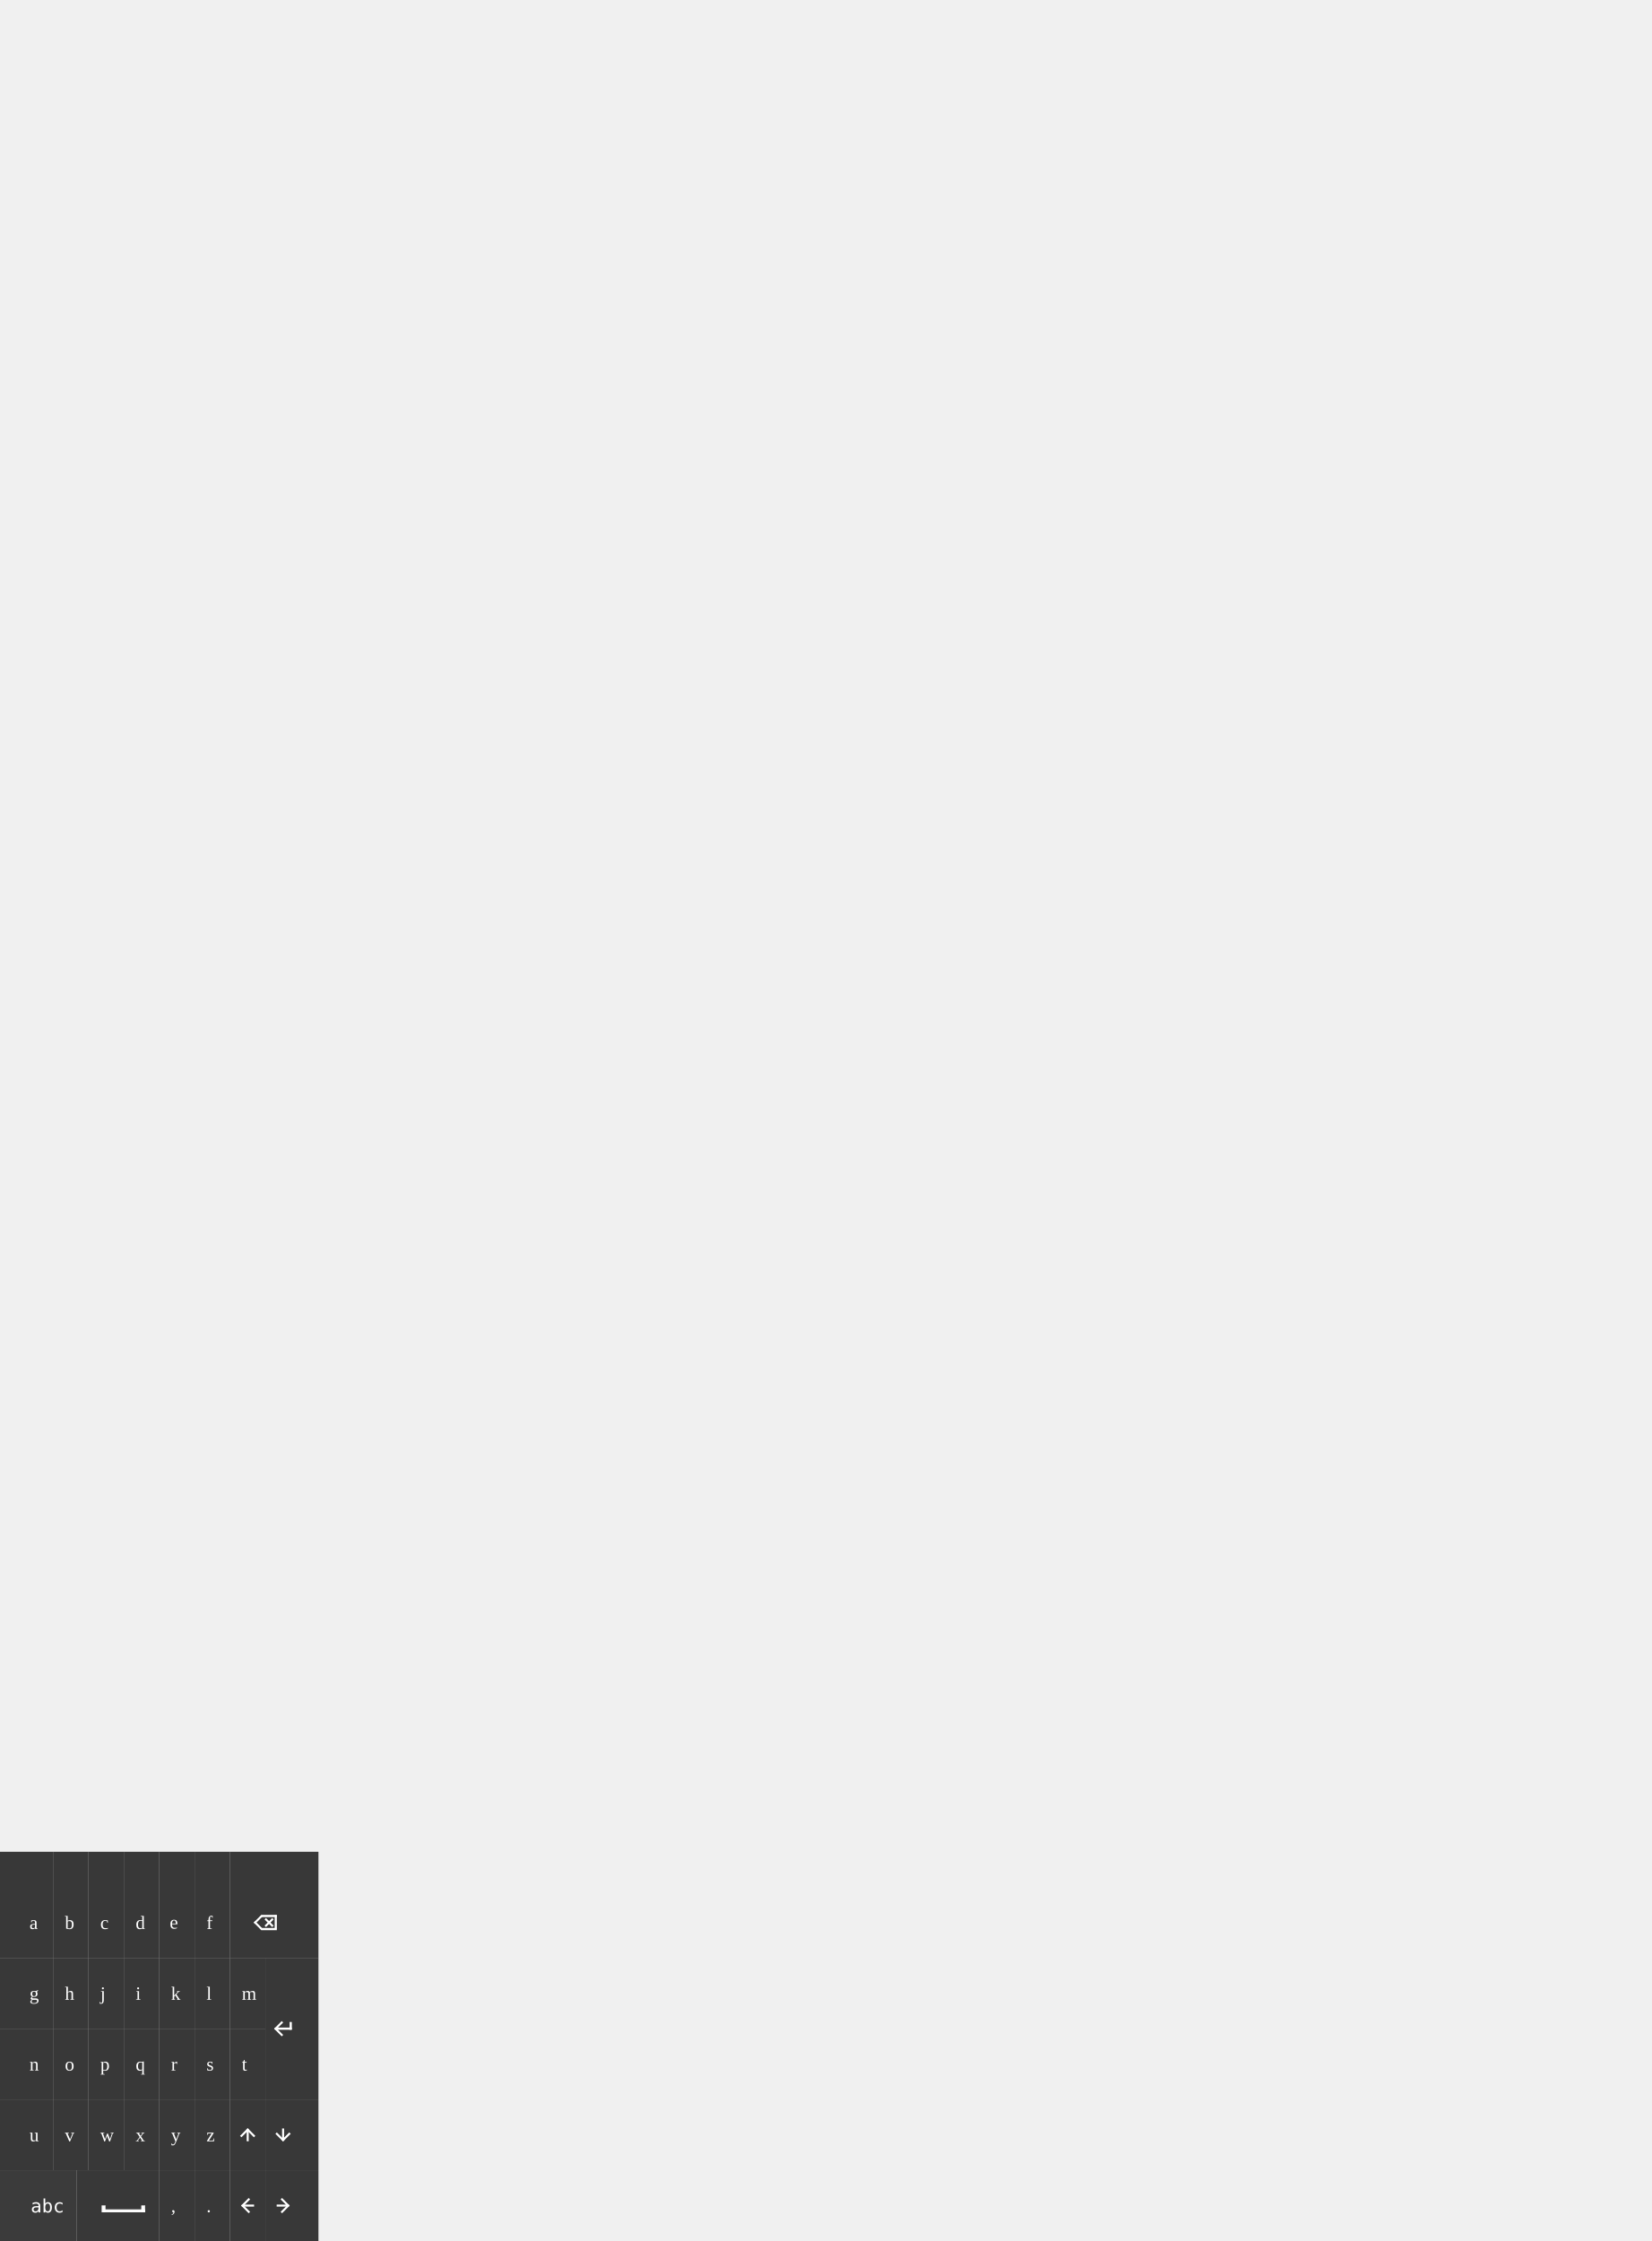
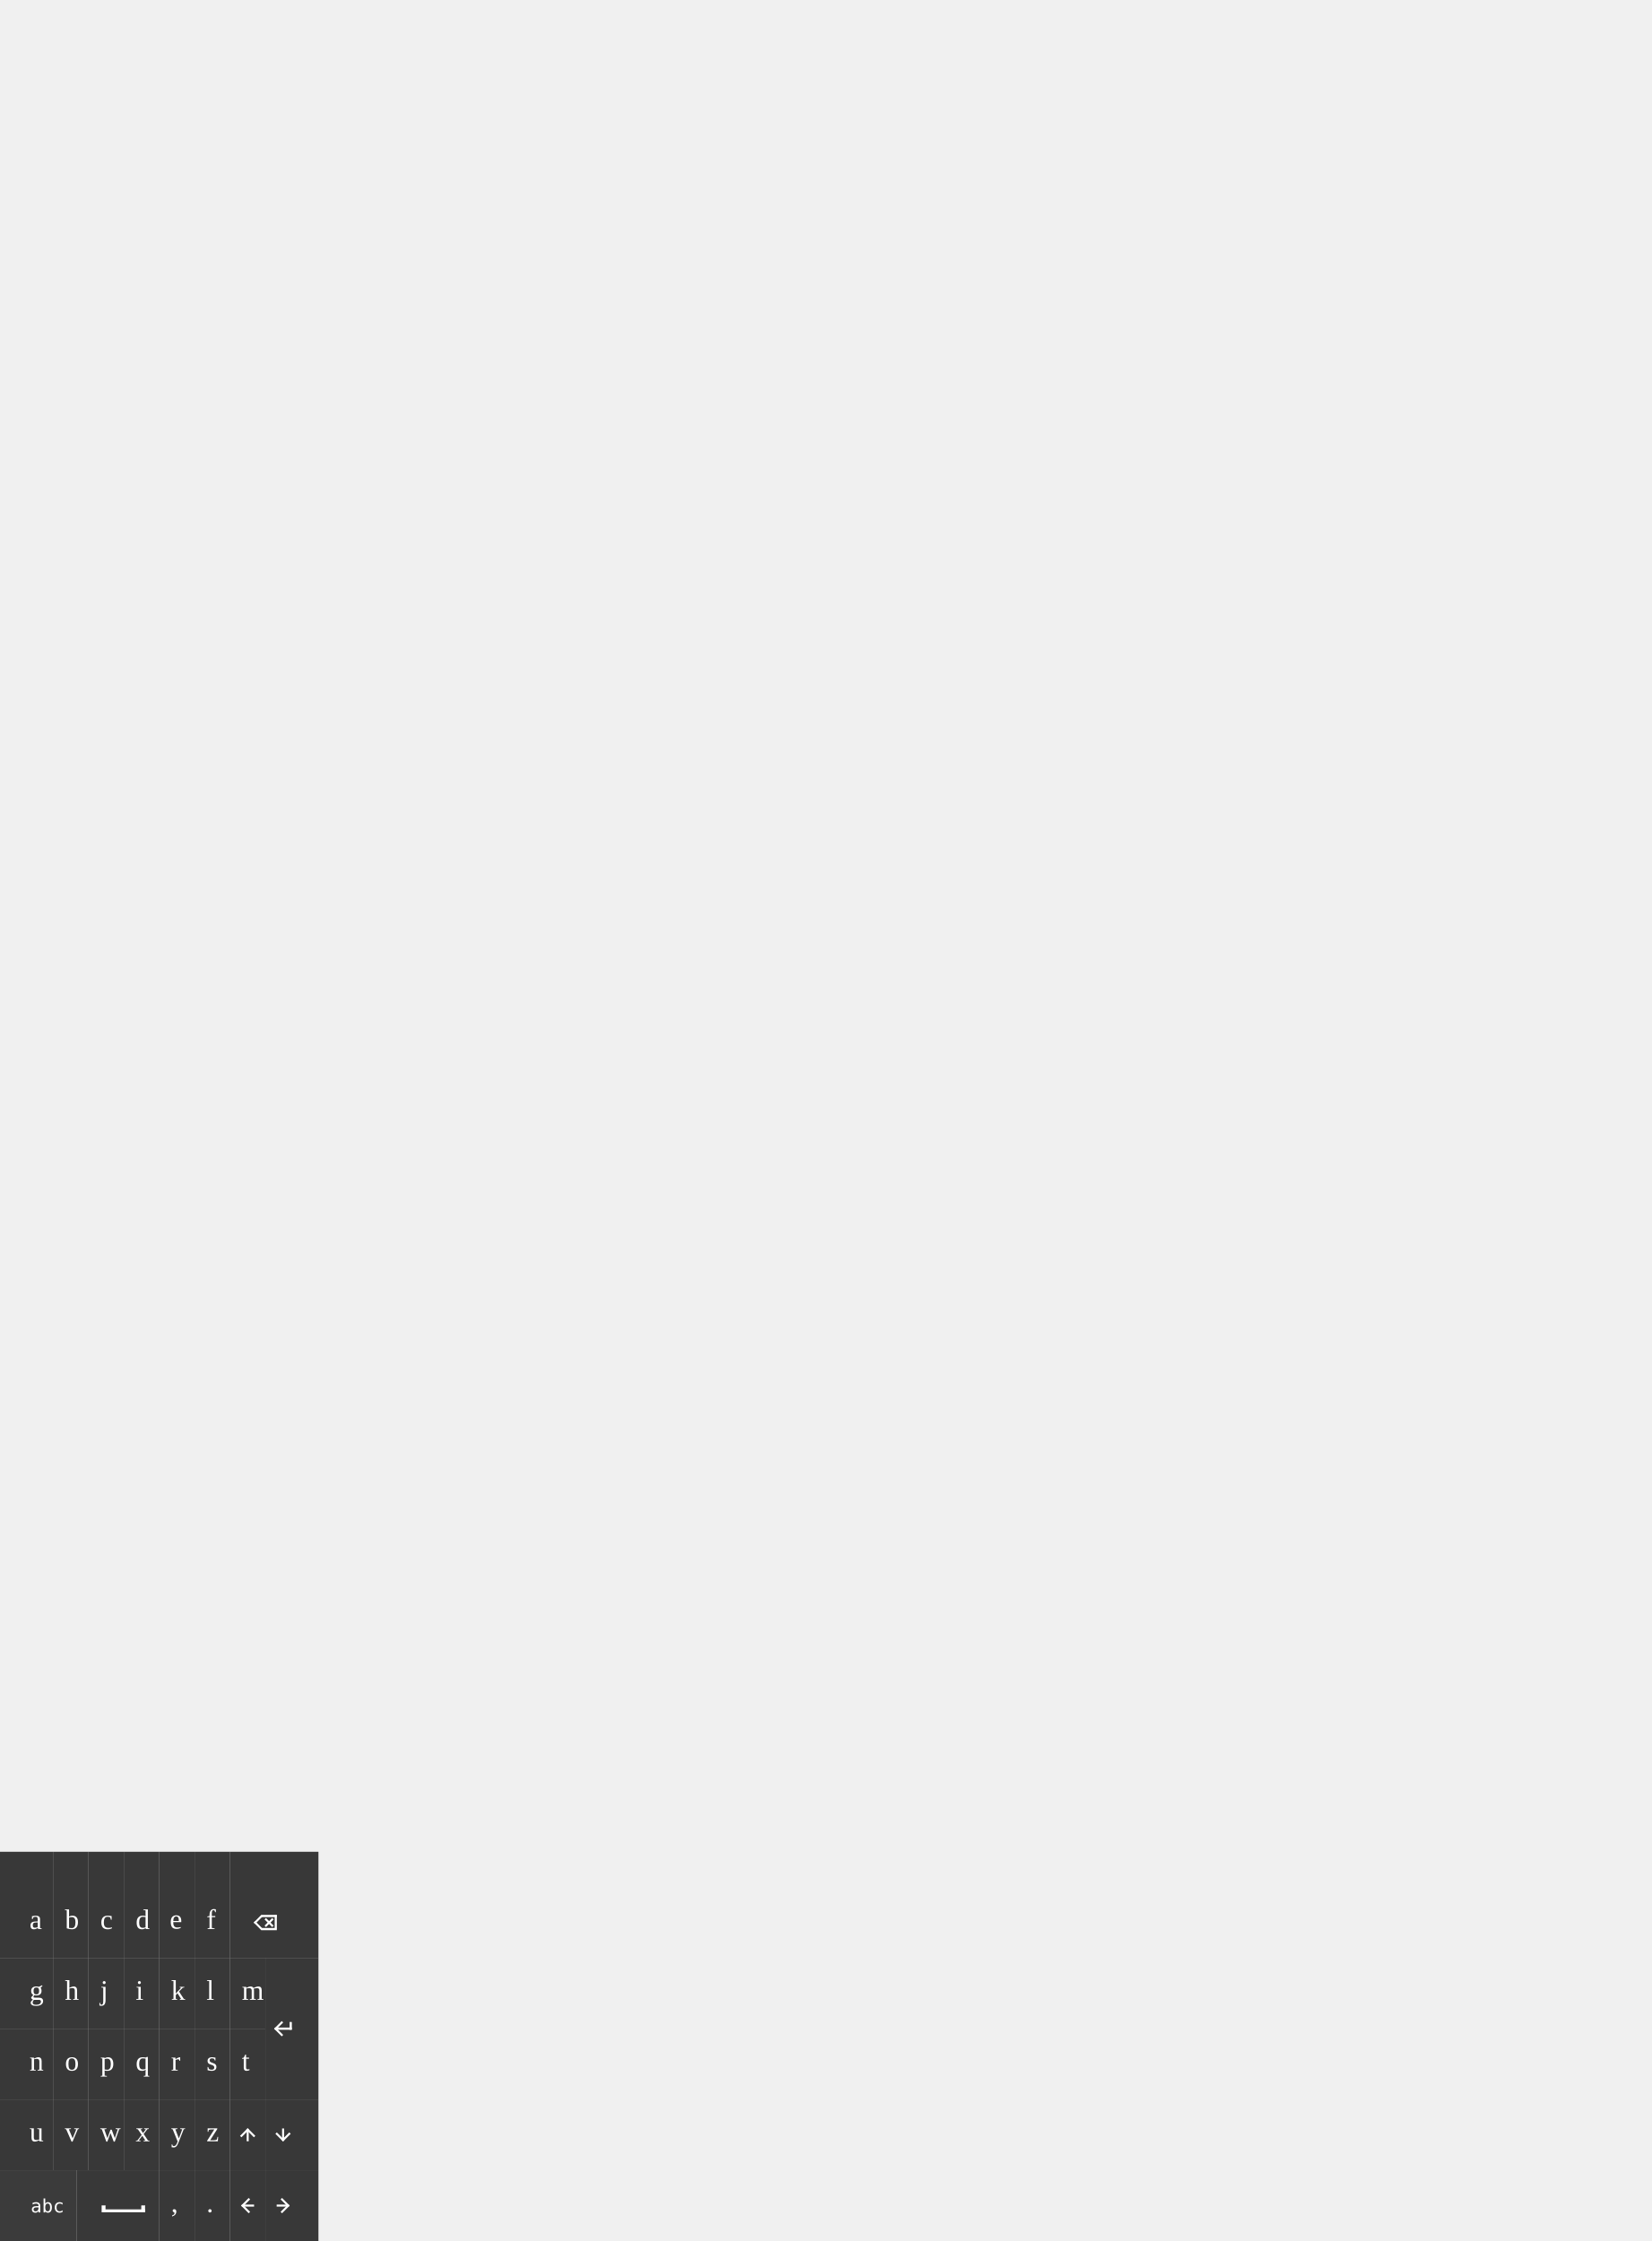
<svg xmlns="http://www.w3.org/2000/svg" version="1.1" id="svg2" x="0px" y="0px" width="1400px" height="1900px" viewBox="0 0 1400 1900" enable-background="new 0 0 1400 1900" xml:space="preserve">
  <defs id="defs297" />
  <g id="key_57_77" transform="translate(30,1775.505)">
    <rect y="4.495" x="45" height="60" width="30" id="rw" style="fill:#000000;fill-opacity:0.769;stroke:none" />
-     <text transform="scale(1.00057,0.9994301)" id="text3751" y="40.023" x="54.969" style="font-size:16px;fill:#ffffff;fill-opacity:1" xml:space="preserve">
+     <text transform="scale(1.00057,0.9994301)" id="text3751" y="40.023" x="54.969" style="font-size:24px;fill:#ffffff;fill-opacity:1" xml:space="preserve">
      <tspan y="40.023" x="54.969" id="tspan3753">w</tspan>
    </text>
  </g>
  <g id="key_45_65" transform="translate(70,1595.489)">
    <rect y="-25.489" x="65" height="90" width="30" id="re" style="fill:#000000;fill-opacity:0.769;stroke:none" />
-     <text transform="scale(1.00057,0.9994301)" id="text3759" y="39.712" x="73.814" style="font-size:16px;fill:#ffffff;fill-opacity:1" xml:space="preserve">
+     <text transform="scale(1.00057,0.9994301)" id="text3759" y="39.712" x="73.814" style="font-size:24px;fill:#ffffff;fill-opacity:1" xml:space="preserve">
      <tspan y="39.712" x="73.814" id="tspan3761">e</tspan>
    </text>
  </g>
  <g id="key_52_72" transform="translate(50,1715.505)">
    <rect y="4.495" x="85" height="60" width="30" id="rr" style="fill:#000000;fill-opacity:0.769;stroke:none" />
-     <text transform="scale(1.00057,0.9994301)" id="text3763" y="40.023" x="94.946" style="font-size:16px;fill:#ffffff;fill-opacity:1" xml:space="preserve">
+     <text transform="scale(1.00057,0.9994301)" id="text3763" y="40.023" x="94.946" style="font-size:24px;fill:#ffffff;fill-opacity:1" xml:space="preserve">
      <tspan y="40.023" x="94.946" id="tspan3765">r</tspan>
    </text>
  </g>
  <g id="key_51_71" transform="translate(80,1715.505)">
    <rect y="4.495" x="25" height="60" width="30" id="rq" style="fill:#000000;fill-opacity:0.769;stroke:none" />
-     <text transform="scale(1.00057,0.9994301)" id="text3747" y="40.023" x="34.98" style="font-size:16px;fill:#ffffff;fill-opacity:1" xml:space="preserve">
+     <text transform="scale(1.00057,0.9994301)" id="text3747" y="40.023" x="34.98" style="font-size:24px;fill:#ffffff;fill-opacity:1" xml:space="preserve">
      <tspan y="40.023" x="34.98" id="tspan3749">q</tspan>
    </text>
  </g>
  <g id="key_54_74" transform="translate(90,1715.505)">
    <rect y="4.495" x="105" height="60" width="30" id="rt" style="fill:#000000;fill-opacity:0.769;stroke:none" />
-     <text transform="scale(1.00057,0.9994301)" id="text3767" y="40.023" x="114.934" style="font-size:16px;fill:#ffffff;fill-opacity:1" xml:space="preserve">
+     <text transform="scale(1.00057,0.9994301)" id="text3767" y="40.023" x="114.934" style="font-size:24px;fill:#ffffff;fill-opacity:1" xml:space="preserve">
      <tspan y="40.023" x="114.934" id="tspan3769">t</tspan>
    </text>
  </g>
  <g id="key_59_79" transform="translate(10,1775.505)">
    <rect y="4.495" x="125" height="60" width="30" id="ry" style="fill:#000000;fill-opacity:0.769;stroke:none" />
-     <text transform="scale(1.00057,0.9994301)" id="text3771" y="40.023" x="134.923" style="font-size:16px;fill:#ffffff;fill-opacity:1" xml:space="preserve">
+     <text transform="scale(1.00057,0.9994301)" id="text3771" y="40.023" x="134.923" style="font-size:24px;fill:#ffffff;fill-opacity:1" xml:space="preserve">
      <tspan y="40.023" x="134.923" id="tspan3773">y</tspan>
    </text>
  </g>
  <g id="key_55_75" transform="translate(-130,1775.489)">
    <rect y="4.511" x="130" height="60" width="45" id="ru" style="fill:#000000;fill-opacity:0.769;stroke:none" />
-     <text transform="scale(1.00057,0.9994301)" id="text3775" y="40.023" x="154.912" style="font-size:16px;fill:#ffffff;fill-opacity:1" xml:space="preserve">
+     <text transform="scale(1.00057,0.9994301)" id="text3775" y="40.023" x="154.912" style="font-size:24px;fill:#ffffff;fill-opacity:1" xml:space="preserve">
      <tspan y="40.023" x="154.912" id="tspan3777">u</tspan>
    </text>
  </g>
  <g id="key_49_69" transform="translate(-60,1655.505)">
    <rect y="4.495" x="165" height="60" width="30" id="ri" style="fill:#000000;fill-opacity:0.769;stroke:none" />
-     <text transform="scale(1.00057,0.9994301)" id="text3779" y="40.023" x="174.9" style="font-size:16px;fill:#ffffff;fill-opacity:1" xml:space="preserve">
+     <text transform="scale(1.00057,0.9994301)" id="text3779" y="40.023" x="174.9" style="font-size:24px;fill:#ffffff;fill-opacity:1" xml:space="preserve">
      <tspan y="40.023" x="174.9" id="tspan3781">i</tspan>
    </text>
  </g>
  <g id="key_4f_6f" transform="translate(-140,1715.505)">
    <rect y="4.495" x="185" height="60" width="30" id="ro" style="fill:#000000;fill-opacity:0.769;stroke:none" />
-     <text transform="scale(1.00057,0.9994301)" id="text3783" y="40.023" x="194.889" style="font-size:16px;fill:#ffffff;fill-opacity:1" xml:space="preserve">
+     <text transform="scale(1.00057,0.9994301)" id="text3783" y="40.023" x="194.889" style="font-size:24px;fill:#ffffff;fill-opacity:1" xml:space="preserve">
      <tspan y="40.023" x="194.889" id="tspan3785">o</tspan>
    </text>
  </g>
  <g id="key_50_70" transform="translate(-130,1715.505)">
    <rect y="4.495" x="205" height="60" width="30" id="rp" style="fill:#000000;fill-opacity:0.769;stroke:none" />
-     <text transform="scale(1.00057,0.9994301)" id="text3787" y="40.023" x="214.877" style="font-size:16px;fill:#ffffff;fill-opacity:1" xml:space="preserve">
+     <text transform="scale(1.00057,0.9994301)" id="text3787" y="40.023" x="214.877" style="font-size:24px;fill:#ffffff;fill-opacity:1" xml:space="preserve">
      <tspan y="40.023" x="214.877" id="tspan3789">p</tspan>
    </text>
  </g>
  <g id="key_5a_7a" transform="translate(120,1735.5)">
    <rect y="44.5" x="45" height="60" width="30" id="rz" style="fill:#000000;fill-opacity:0.769;stroke:none" />
-     <text transform="scale(1.00057,0.9994301)" id="text3815" y="80.046" x="54.969" style="font-size:16px;fill:#ffffff;fill-opacity:1" xml:space="preserve">
+     <text transform="scale(1.00057,0.9994301)" id="text3815" y="80.046" x="54.969" style="font-size:24px;fill:#ffffff;fill-opacity:1" xml:space="preserve">
      <tspan y="80.046" x="54.969" id="tspan3817">z</tspan>
    </text>
  </g>
  <g id="key_58_78" transform="translate(40,1735.5)">
    <rect y="44.5" x="65" height="60" width="30" id="rx" style="fill:#000000;fill-opacity:0.769;stroke:none" />
-     <text transform="scale(1.00057,0.9994301)" id="text3819" y="80.046" x="74.957" style="font-size:16px;fill:#ffffff;fill-opacity:1" xml:space="preserve">
+     <text transform="scale(1.00057,0.9994301)" id="text3819" y="80.046" x="74.957" style="font-size:24px;fill:#ffffff;fill-opacity:1" xml:space="preserve">
      <tspan y="80.046" x="74.957" id="tspan3821">x</tspan>
    </text>
  </g>
  <g id="key_43_63" transform="translate(-10,1555.484)">
    <rect y="14.516" x="85" height="90" width="30" id="rc" style="fill:#000000;fill-opacity:0.769;stroke:none" />
-     <text transform="scale(1.00057,0.9994301)" id="text3823" y="80.046" x="94.946" style="font-size:16px;fill:#ffffff;fill-opacity:1" xml:space="preserve">
+     <text transform="scale(1.00057,0.9994301)" id="text3823" y="80.046" x="94.946" style="font-size:24px;fill:#ffffff;fill-opacity:1" xml:space="preserve">
      <tspan y="80.046" x="94.946" id="tspan3825">c</tspan>
    </text>
  </g>
  <g id="key_56_76" transform="translate(-60,1735.5)">
    <rect y="44.5" x="105" height="60" width="30" id="rv" style="fill:#000000;fill-opacity:0.769;stroke:none" />
-     <text transform="scale(1.00057,0.9994301)" id="text3827" y="80.046" x="114.934" style="font-size:16px;fill:#ffffff;fill-opacity:1" xml:space="preserve">
+     <text transform="scale(1.00057,0.9994301)" id="text3827" y="80.046" x="114.934" style="font-size:24px;fill:#ffffff;fill-opacity:1" xml:space="preserve">
      <tspan y="80.046" x="114.934" id="tspan3829">v</tspan>
    </text>
  </g>
  <g id="key_42_62" transform="translate(-80,1555.484)">
    <rect y="14.516" x="125" height="90" width="30" id="rb" style="fill:#000000;fill-opacity:0.769;stroke:none" />
-     <text transform="scale(1.00057,0.9994301)" id="text3831" y="80.046" x="134.923" style="font-size:16px;fill:#ffffff;fill-opacity:1" xml:space="preserve">
+     <text transform="scale(1.00057,0.9994301)" id="text3831" y="80.046" x="134.923" style="font-size:24px;fill:#ffffff;fill-opacity:1" xml:space="preserve">
      <tspan y="80.046" x="134.923" id="tspan3833">b</tspan>
    </text>
  </g>
  <g id="key_4e_6e" transform="translate(-130,1675.5)">
    <rect y="44.5" x="130" height="60" width="45" id="rn" style="fill:#000000;fill-opacity:0.769;stroke:none" />
-     <text transform="scale(1.00057,0.9994301)" id="text3835" y="80.046" x="154.912" style="font-size:16px;fill:#ffffff;fill-opacity:1" xml:space="preserve">
+     <text transform="scale(1.00057,0.9994301)" id="text3835" y="80.046" x="154.912" style="font-size:24px;fill:#ffffff;fill-opacity:1" xml:space="preserve">
      <tspan y="80.046" x="154.912" id="tspan3837">n</tspan>
    </text>
  </g>
  <g id="key_4d_6d" transform="translate(30,1615.5)">
    <rect y="44.5" x="165" height="60" width="30" id="rm" style="fill:#000000;fill-opacity:0.769;stroke:none" />
-     <text transform="scale(1.00057,0.9994301)" id="text3839" y="80.046" x="174.9" style="font-size:16px;fill:#ffffff;fill-opacity:1" xml:space="preserve">
+     <text transform="scale(1.00057,0.9994301)" id="text3839" y="80.046" x="174.9" style="font-size:24px;fill:#ffffff;fill-opacity:1" xml:space="preserve">
      <tspan y="80.046" x="174.9" id="tspan3841">m</tspan>
    </text>
  </g>
  <g id="key_2c_2c" transform="translate(-50,1795.5)">
    <rect y="44.5" x="185" height="60" width="30" id="rcm" style="fill:#000000;fill-opacity:0.769;stroke:none" />
-     <text transform="scale(1.00057,0.9994301)" id="text3843" y="80.046" x="194.889" style="font-size:16px;fill:#ffffff;fill-opacity:1" xml:space="preserve">
+     <text transform="scale(1.00057,0.9994301)" id="text3843" y="80.046" x="194.889" style="font-size:24px;fill:#ffffff;fill-opacity:1" xml:space="preserve">
      <tspan y="80.046" x="194.889" id="tspan3845">,</tspan>
    </text>
  </g>
  <g id="key_2e_2e" transform="translate(-40,1795.5)">
    <rect y="44.5" x="205" height="60" width="30" id="rcd" style="fill:#000000;fill-opacity:0.769;stroke:none" />
-     <text transform="scale(1.00057,0.9994301)" id="text3847" y="80.046" x="214.877" style="font-size:16px;fill:#ffffff;fill-opacity:1" xml:space="preserve">
+     <text transform="scale(1.00057,0.9994301)" id="text3847" y="80.046" x="214.877" style="font-size:24px;fill:#ffffff;fill-opacity:1" xml:space="preserve">
      <tspan y="80.046" x="214.877" id="tspan3849">.</tspan>
    </text>
  </g>
  <g id="key_44_64" transform="translate(30,1575.484)">
    <rect y="-5.484" x="75" height="90" width="30" id="rd" style="fill:#000000;fill-opacity:0.769;stroke:none" />
-     <text transform="scale(1.00057,0.9994301)" id="text2844" y="60.034" x="84.952" style="font-size:16px;fill:#ffffff;fill-opacity:1" xml:space="preserve">
+     <text transform="scale(1.00057,0.9994301)" id="text2844" y="60.034" x="84.952" style="font-size:24px;fill:#ffffff;fill-opacity:1" xml:space="preserve">
      <tspan y="60.034" x="84.952" id="tspan2846">d</tspan>
    </text>
  </g>
  <g id="key_46_66" transform="translate(70,1575.484)">
    <rect y="-5.484" x="95" height="90" width="30" id="rf" style="fill:#000000;fill-opacity:0.769;stroke:none" />
-     <text transform="scale(1.00057,0.9994301)" id="text2848" y="60.034" x="104.94" style="font-size:16px;fill:#ffffff;fill-opacity:1" xml:space="preserve">
+     <text transform="scale(1.00057,0.9994301)" id="text2848" y="60.034" x="104.94" style="font-size:24px;fill:#ffffff;fill-opacity:1" xml:space="preserve">
      <tspan y="60.034" x="104.94" id="tspan2850">f</tspan>
    </text>
  </g>
  <g id="key_47_67" transform="translate(-100,1635.484)">
    <rect y="24.516" x="100" height="60" width="45" id="rg" style="fill:#000000;fill-opacity:0.769;stroke:none" />
-     <text transform="scale(1.00057,0.9994301)" id="text2852" y="60.034" x="124.929" style="font-size:16px;fill:#ffffff;fill-opacity:1" xml:space="preserve">
+     <text transform="scale(1.00057,0.9994301)" id="text2852" y="60.034" x="124.929" style="font-size:24px;fill:#ffffff;fill-opacity:1" xml:space="preserve">
      <tspan y="60.034" x="124.929" id="tspan2854">g</tspan>
    </text>
  </g>
  <g id="key_48_68" transform="translate(-90,1635.5)">
    <rect y="24.5" x="135" height="60" width="30" id="rh" style="fill:#000000;fill-opacity:0.769;stroke:none" />
-     <text transform="scale(1.00057,0.9994301)" id="text2856" y="60.034" x="144.917" style="font-size:16px;fill:#ffffff;fill-opacity:1" xml:space="preserve">
+     <text transform="scale(1.00057,0.9994301)" id="text2856" y="60.034" x="144.917" style="font-size:24px;fill:#ffffff;fill-opacity:1" xml:space="preserve">
      <tspan y="60.034" x="144.917" id="tspan2858">h</tspan>
    </text>
  </g>
  <g id="key_4a_6a" transform="translate(-80,1635.5)">
    <rect y="24.5" x="155" height="60" width="30" id="rj" style="fill:#000000;fill-opacity:0.769;stroke:none" />
-     <text transform="scale(1.00057,0.9994301)" id="text2864" y="60.034" x="164.906" style="font-size:16px;fill:#ffffff;fill-opacity:1" xml:space="preserve">
+     <text transform="scale(1.00057,0.9994301)" id="text2864" y="60.034" x="164.906" style="font-size:24px;fill:#ffffff;fill-opacity:1" xml:space="preserve">
      <tspan y="60.034" x="164.906" id="tspan2866">j</tspan>
    </text>
  </g>
  <g id="key_41_61" transform="translate(-20,1575.484)">
    <rect y="-5.484" x="20" height="90" width="45" id="ra" style="fill:#000000;fill-opacity:0.769;stroke:none" />
-     <text transform="scale(1.00057,0.9994301)" id="e123" y="60.034" x="44.974" style="font-size:16px;fill:#ffffff;fill-opacity:1" xml:space="preserve">
+     <text transform="scale(1.00057,0.9994301)" id="e123" y="60.034" x="44.974" style="font-size:24px;fill:#ffffff;fill-opacity:1" xml:space="preserve">
      <tspan y="60.034" x="44.974" id="tspan2818">a</tspan>
    </text>
  </g>
  <g id="key_53_73" transform="translate(110,1695.5)">
    <rect y="24.5" x="55" height="60" width="30" id="rs" style="fill:#000000;fill-opacity:0.769;stroke:none" />
-     <text transform="scale(1.00057,0.9994301)" id="text2840" y="60.034" x="64.963" style="font-size:16px;fill:#ffffff;fill-opacity:1" xml:space="preserve">
+     <text transform="scale(1.00057,0.9994301)" id="text2840" y="60.034" x="64.963" style="font-size:24px;fill:#ffffff;fill-opacity:1" xml:space="preserve">
      <tspan y="60.034" x="64.963" id="tspan2842">s</tspan>
    </text>
  </g>
  <g id="key_4b_6b" transform="translate(-40,1635.5)">
    <rect y="24.5" x="175" height="60" width="30" id="rk" style="fill:#000000;fill-opacity:0.769;stroke:none" />
-     <text transform="scale(1.00057,0.9994301)" id="text2868" y="60.034" x="184.895" style="font-size:16px;fill:#ffffff;fill-opacity:1" xml:space="preserve">
+     <text transform="scale(1.00057,0.9994301)" id="text2868" y="60.034" x="184.895" style="font-size:24px;fill:#ffffff;fill-opacity:1" xml:space="preserve">
      <tspan y="60.034" x="184.895" id="tspan2870">k</tspan>
    </text>
  </g>
  <g id="key_4c_6c" transform="translate(-30,1635.5)">
    <rect y="24.5" x="195" height="60" width="30" id="rl" style="fill:#000000;fill-opacity:0.769;stroke:none" />
-     <text transform="scale(1.00057,0.9994301)" id="text2872" y="60.034" x="204.883" style="font-size:16px;fill:#ffffff;fill-opacity:1" xml:space="preserve">
+     <text transform="scale(1.00057,0.9994301)" id="text2872" y="60.034" x="204.883" style="font-size:24px;fill:#ffffff;fill-opacity:1" xml:space="preserve">
      <tspan y="60.034" x="204.883" id="tspan2874">l</tspan>
    </text>
  </g>
  <g id="key_100117e_0" transform="matrix(0.9978102,0,0,1,25.00014,1599.984)">
    <rect y="240.016" x="-25.055" height="60" width="65.143" id="rabc" style="fill:#000000;fill-opacity:0.753;stroke:none" />
    <text transform="scale(1.004298,0.9957205)" id="text3863" y="277.003" x="1.005" style="font-size:15.672px;font-style:normal;font-variant:normal;font-weight:normal;font-stretch:normal;text-align:start;line-height:125%;writing-mode:lr-tb;text-anchor:start;fill:#ffffff;fill-opacity:1;stroke:none;font-family:DejaVu Sans Mono;-inkscape-font-specification:DejaVu Sans Mono" xml:space="preserve">
      <tspan id="tspan3245" y="277.003" x="1.005">abc</tspan>
    </text>
  </g>
  <g id="key_20_20" transform="translate(-10.35545,1620)">
    <rect y="220" x="75.355" height="60" width="70" id="r1" style="fill:#000000;fill-opacity:0.769;stroke:none" />
    <g transform="translate(-0.3554522,0)" id="g4258">
      <rect style="fill:#ffffff;fill-opacity:1;fill-rule:evenodd;stroke:#ffffff;stroke-width:0.334px;stroke-linecap:butt;stroke-linejoin:miter;stroke-opacity:1" id="r2" width="2.885" height="5.509" x="97.115" y="250" />
      <rect style="fill:#ffffff;fill-opacity:1;fill-rule:evenodd;stroke:#ffffff;stroke-width:0.334px;stroke-linecap:butt;stroke-linejoin:miter;stroke-opacity:1" id="r3" width="2.885" height="5.509" x="130.711" y="250" />
      <rect style="fill:#ffffff;fill-opacity:1;fill-rule:evenodd;stroke:#ffffff;stroke-width:0.676px;stroke-linecap:butt;stroke-linejoin:miter;stroke-opacity:1" id="r4" width="35.516" height="1.829" x="97.909" y="253.509" />
    </g>
  </g>
  <g id="key_1000012_0" transform="translate(60,1619.992)">
    <rect y="220.008" x="135" height="60" width="30" id="r5" style="fill:#000000;fill-opacity:0.769;stroke:none" />
    <g transform="translate(-7.2418834e-7,-13.45935)" id="g4356">
      <rect style="fill:#ffffff;fill-opacity:1;stroke:#ffffff;stroke-width:0.861;stroke-opacity:1" id="r6" width="8.295" height="0.838" x="146.705" y="263.016" />
      <rect style="fill:#ffffff;fill-opacity:1;stroke:#ffffff;stroke-width:0.861;stroke-opacity:1" id="r7" width="8.295" height="0.838" x="-83.758" y="288.819" transform="matrix(0.7071068,-0.7071068,0.7071068,0.7071068,0,0)" />
      <rect style="fill:#ffffff;fill-opacity:1;stroke:#ffffff;stroke-width:0.861;stroke-opacity:1" id="r8" width="8.295" height="0.838" x="-297.125" y="82.931" transform="matrix(-0.7071068,-0.7071068,-0.7071068,0.7071068,0,0)" />
    </g>
  </g>
  <g id="key_1000014_0" transform="translate(70.00001,1619.992)">
    <rect y="220.008" x="155" height="60" width="45" id="r9" style="fill:#000000;fill-opacity:0.769;stroke:none" />
    <g transform="matrix(-1,0,0,1,320,-13.45935)" id="g4356-5-7">
      <rect style="fill:#ffffff;fill-opacity:1;stroke:#ffffff;stroke-width:0.861;stroke-opacity:1" id="r10" width="8.295" height="0.838" x="146.705" y="263.016" />
      <rect style="fill:#ffffff;fill-opacity:1;stroke:#ffffff;stroke-width:0.861;stroke-opacity:1" id="r11" width="8.295" height="0.838" x="-83.758" y="288.819" transform="matrix(0.7071068,-0.7071068,0.7071068,0.7071068,0,0)" />
      <rect style="fill:#ffffff;fill-opacity:1;stroke:#ffffff;stroke-width:0.861;stroke-opacity:1" id="r12" width="8.295" height="0.838" x="-297.125" y="82.931" transform="matrix(-0.7071068,-0.7071068,-0.7071068,0.7071068,0,0)" />
    </g>
  </g>
  <g id="key_1000013_0" transform="translate(20,1560)">
    <rect y="220" x="175" height="60" width="30" id="r13" style="fill:#000000;fill-opacity:0.769;stroke:none" />
    <g transform="matrix(0,1,-1,0,453.4593,100)" id="g4356-5-71">
      <rect style="fill:#ffffff;fill-opacity:1;stroke:#ffffff;stroke-width:0.861;stroke-opacity:1" id="r14" width="8.295" height="0.838" x="146.705" y="263.016" />
      <rect style="fill:#ffffff;fill-opacity:1;stroke:#ffffff;stroke-width:0.861;stroke-opacity:1" id="r15" width="8.295" height="0.838" x="-83.758" y="288.819" transform="matrix(0.7071068,-0.7071068,0.7071068,0.7071068,0,0)" />
      <rect style="fill:#ffffff;fill-opacity:1;stroke:#ffffff;stroke-width:0.861;stroke-opacity:1" id="r16" width="8.295" height="0.838" x="-297.125" y="82.931" transform="matrix(-0.7071068,-0.7071068,-0.7071068,0.7071068,0,0)" />
    </g>
  </g>
  <g id="key_1000015_0" transform="translate(30,1560)">
    <rect y="220" x="195" height="60" width="45" id="r17" style="fill:#000000;fill-opacity:0.769;stroke:none" />
    <g transform="matrix(0,-1,-1,0,473.4593,400)" id="g4356-5-0">
      <rect style="fill:#ffffff;fill-opacity:1;stroke:#ffffff;stroke-width:0.861;stroke-opacity:1" id="r18" width="8.295" height="0.838" x="146.705" y="263.016" />
      <rect style="fill:#ffffff;fill-opacity:1;stroke:#ffffff;stroke-width:0.861;stroke-opacity:1" id="r19" width="8.295" height="0.838" x="-83.758" y="288.819" transform="matrix(0.7071068,-0.7071068,0.7071068,0.7071068,0,0)" />
      <rect style="fill:#ffffff;fill-opacity:1;stroke:#ffffff;stroke-width:0.861;stroke-opacity:1" id="r20" width="8.295" height="0.838" x="-297.125" y="82.931" transform="matrix(-0.7071068,-0.7071068,-0.7071068,0.7071068,0,0)" />
    </g>
  </g>
  <g id="key_1000004_0" transform="translate(89.453,0)">
    <rect y="1660" x="135.547" height="120" width="45" id="r21" style="fill:#000000;fill-opacity:0.769;stroke:none" />
    <g id="g4655-2" transform="translate(-86.41841,1400)">
      <rect style="fill:#ffffff;fill-opacity:1;stroke:#ffffff;stroke-width:1.04;stroke-opacity:1" id="r22" width="12.094" height="0.838" x="231.705" y="319.557" />
      <rect ry="0" style="fill:#ffffff;fill-opacity:1;stroke:#ffffff;stroke-width:0.861;stroke-opacity:1" id="r23" width="8.295" height="0.838" x="-63.634" y="388.903" transform="matrix(0.7071068,-0.7071068,0.7071068,0.7071068,0,0)" />
      <rect style="fill:#ffffff;fill-opacity:1;stroke:#ffffff;stroke-width:0.861;stroke-opacity:1" id="r24" width="8.295" height="0.838" x="-397.209" y="62.807" transform="matrix(-0.7071068,-0.7071068,-0.7071068,0.7071068,0,0)" />
      <rect style="fill:#ffffff;fill-opacity:1;stroke:#ffffff;stroke-width:0.579;stroke-opacity:1" id="r25" width="6.035" height="1.298" x="314.59" y="-244.072" transform="matrix(0,1,-1,0,0,0)" />
    </g>
  </g>
  <g id="key_1000003_0" transform="translate(-55,1620)">
    <rect y="-50" x="250" height="90" width="75" id="r26" style="fill:#000000;fill-opacity:0.769;stroke:none" ry="0" />
    <g transform="translate(2.292329,-16.35539)" id="g4879">
      <rect style="fill:#ffffff;fill-opacity:1;stroke:#ffffff;stroke-width:1.04;stroke-opacity:1" id="r27" width="12.094" height="0.838" x="274.801" y="20.389" />
      <rect ry="0" style="fill:#ffffff;fill-opacity:1;stroke:#ffffff;stroke-width:0.861;stroke-opacity:1" id="r28" width="8.295" height="0.838" x="171.192" y="208.426" transform="matrix(0.7071068,-0.7071068,0.7071068,0.7071068,0,0)" />
      <rect style="fill:#ffffff;fill-opacity:1;stroke:#ffffff;stroke-width:1.04;stroke-opacity:1" id="r29" width="12.094" height="0.838" x="274.801" y="-32.322" transform="scale(1,-1)" />
      <rect ry="0" style="fill:#ffffff;fill-opacity:1;stroke:#ffffff;stroke-width:0.861;stroke-opacity:1" id="r30" width="8.295" height="0.838" x="208.465" y="171.154" transform="matrix(0.7071068,0.7071068,0.7071068,-0.7071068,0,0)" />
      <rect ry="0" style="fill:#ffffff;fill-opacity:1;stroke:#ffffff;stroke-width:0.861;stroke-opacity:1" id="r31" width="8.295" height="0.838" x="175.806" y="216.807" transform="matrix(0.7071068,-0.7071068,0.7071068,0.7071068,0,0)" />
      <rect ry="0" style="fill:#ffffff;fill-opacity:1;stroke:#ffffff;stroke-width:0.861;stroke-opacity:1" id="r32" width="8.295" height="0.838" x="213.078" y="-180.373" transform="matrix(0.7071068,0.7071068,-0.7071068,0.7071068,0,0)" />
      <rect style="fill:#ffffff;fill-opacity:1;stroke:#ffffff;stroke-width:0.969;stroke-opacity:1" id="r33" width="10.497" height="0.838" x="20.434" y="286.093" transform="matrix(0,1,1,0,0,0)" />
    </g>
  </g>
</svg>
